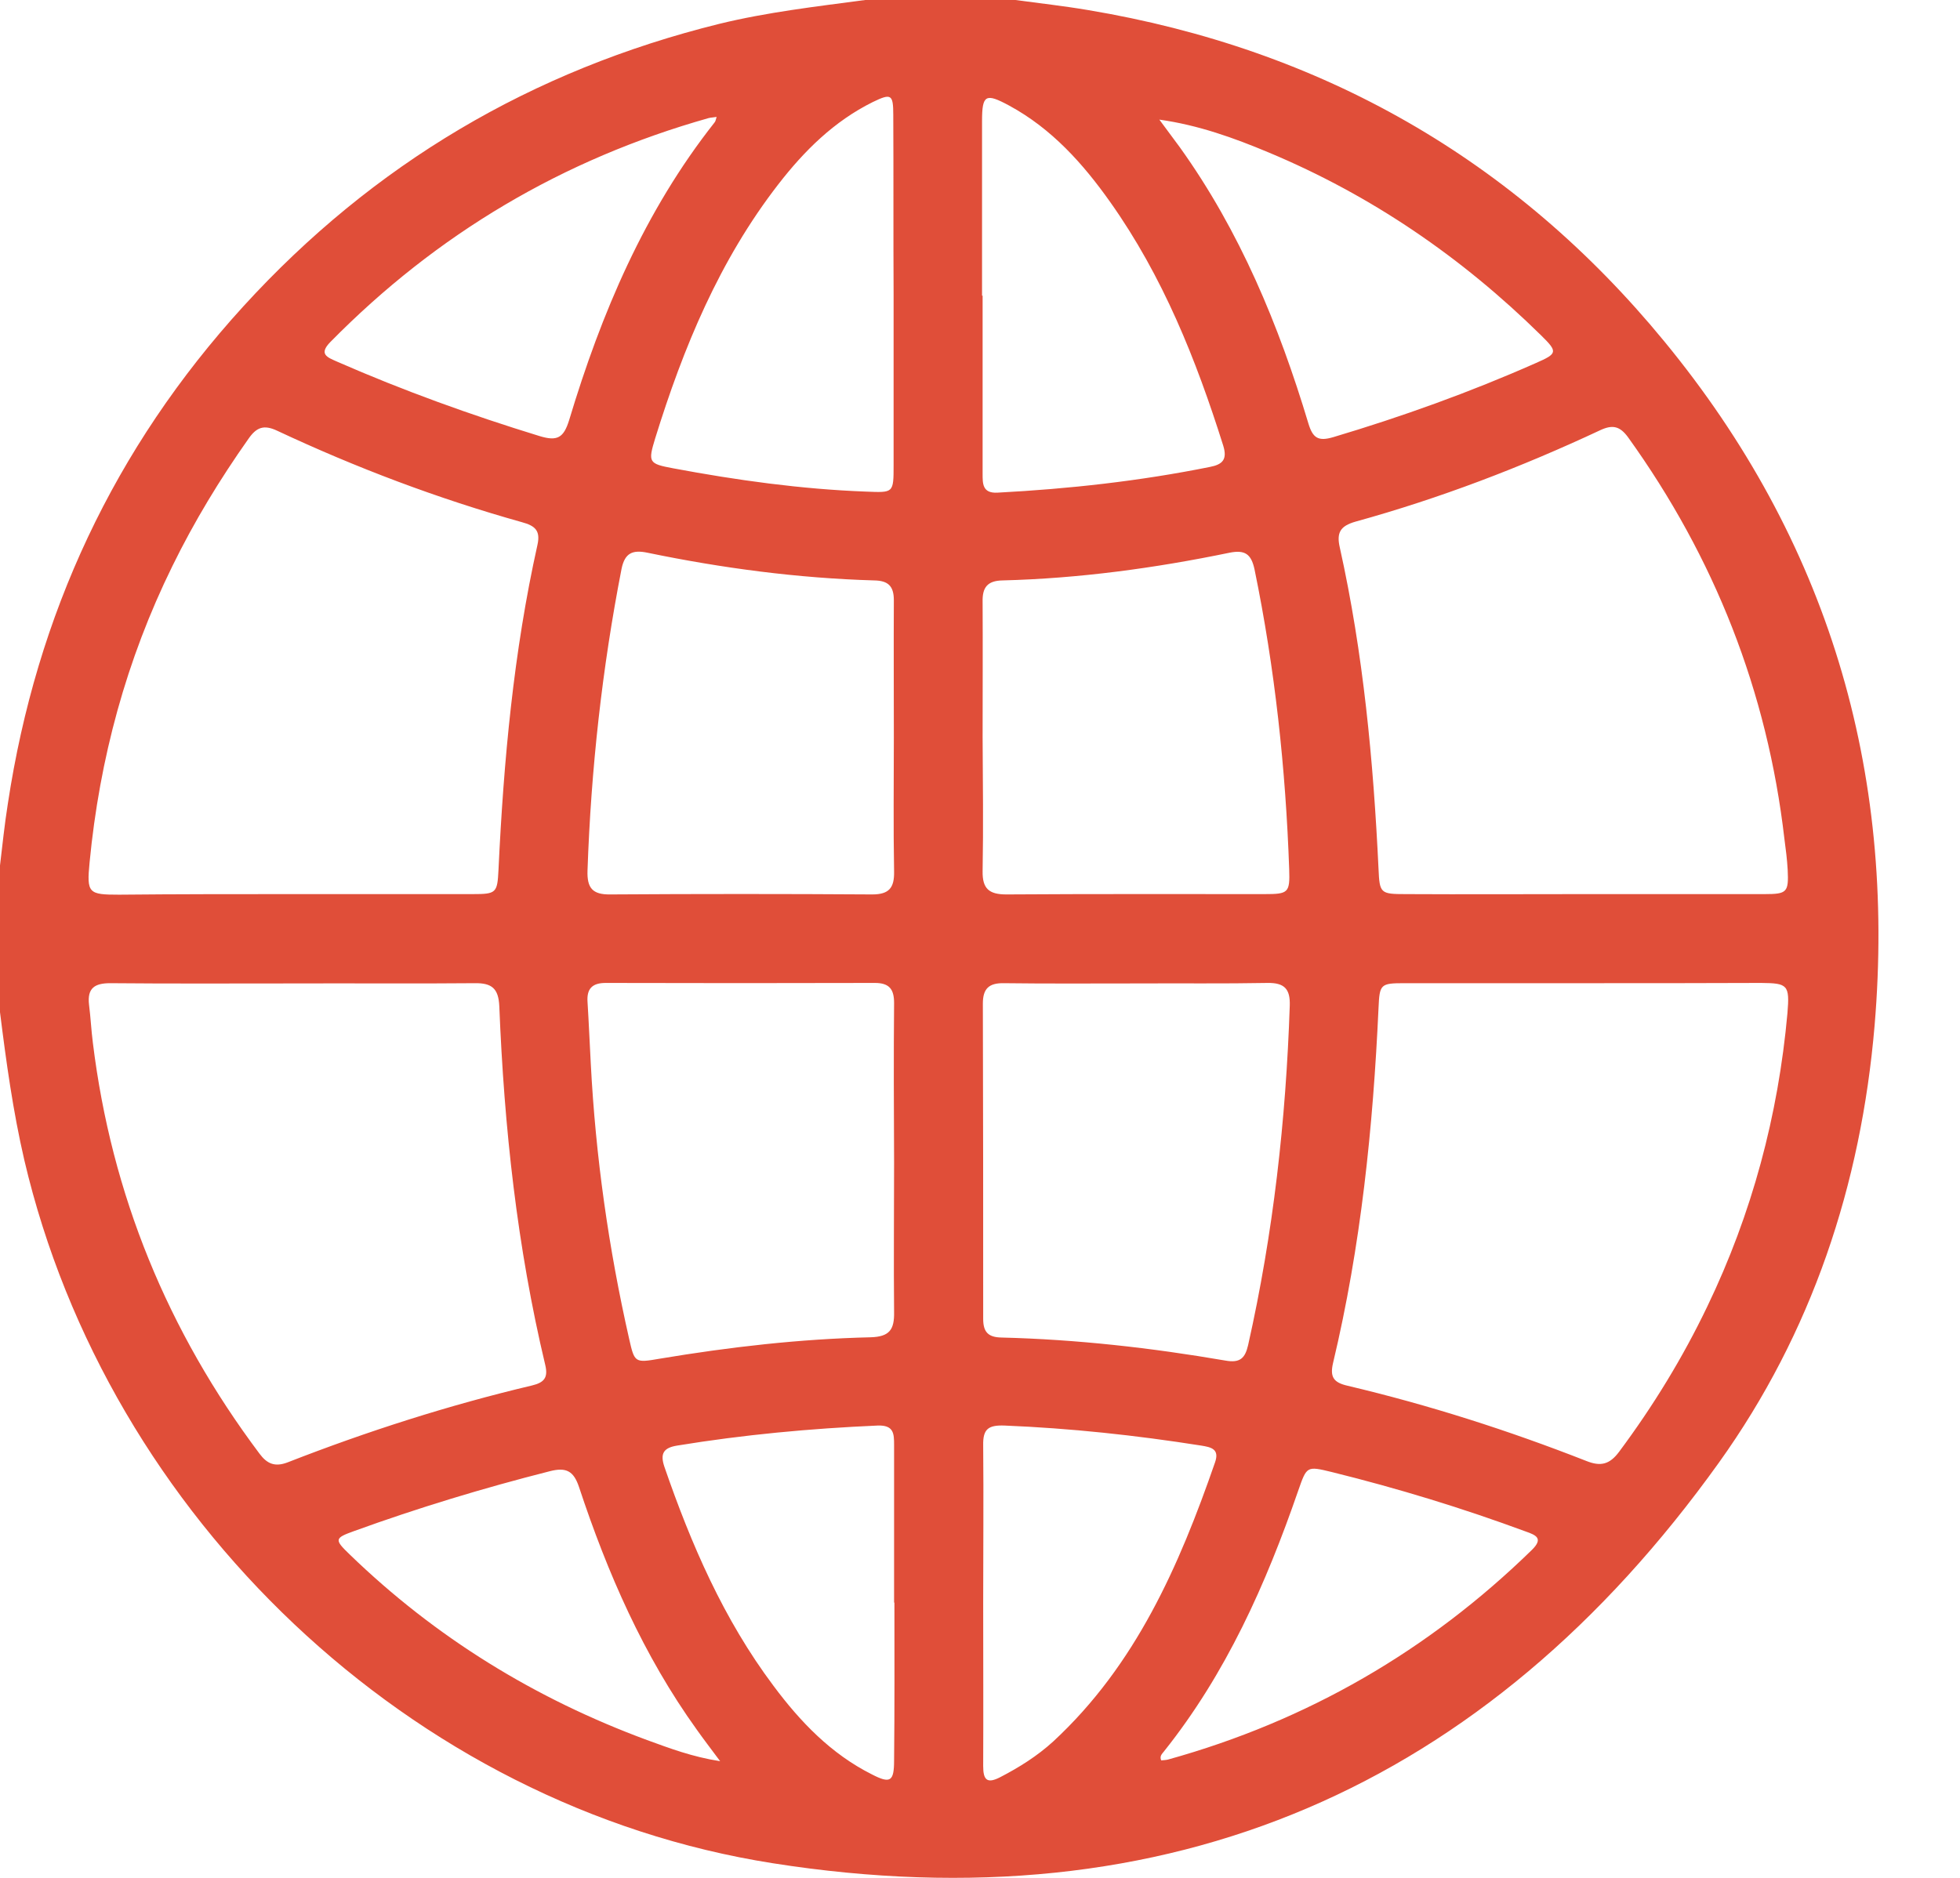
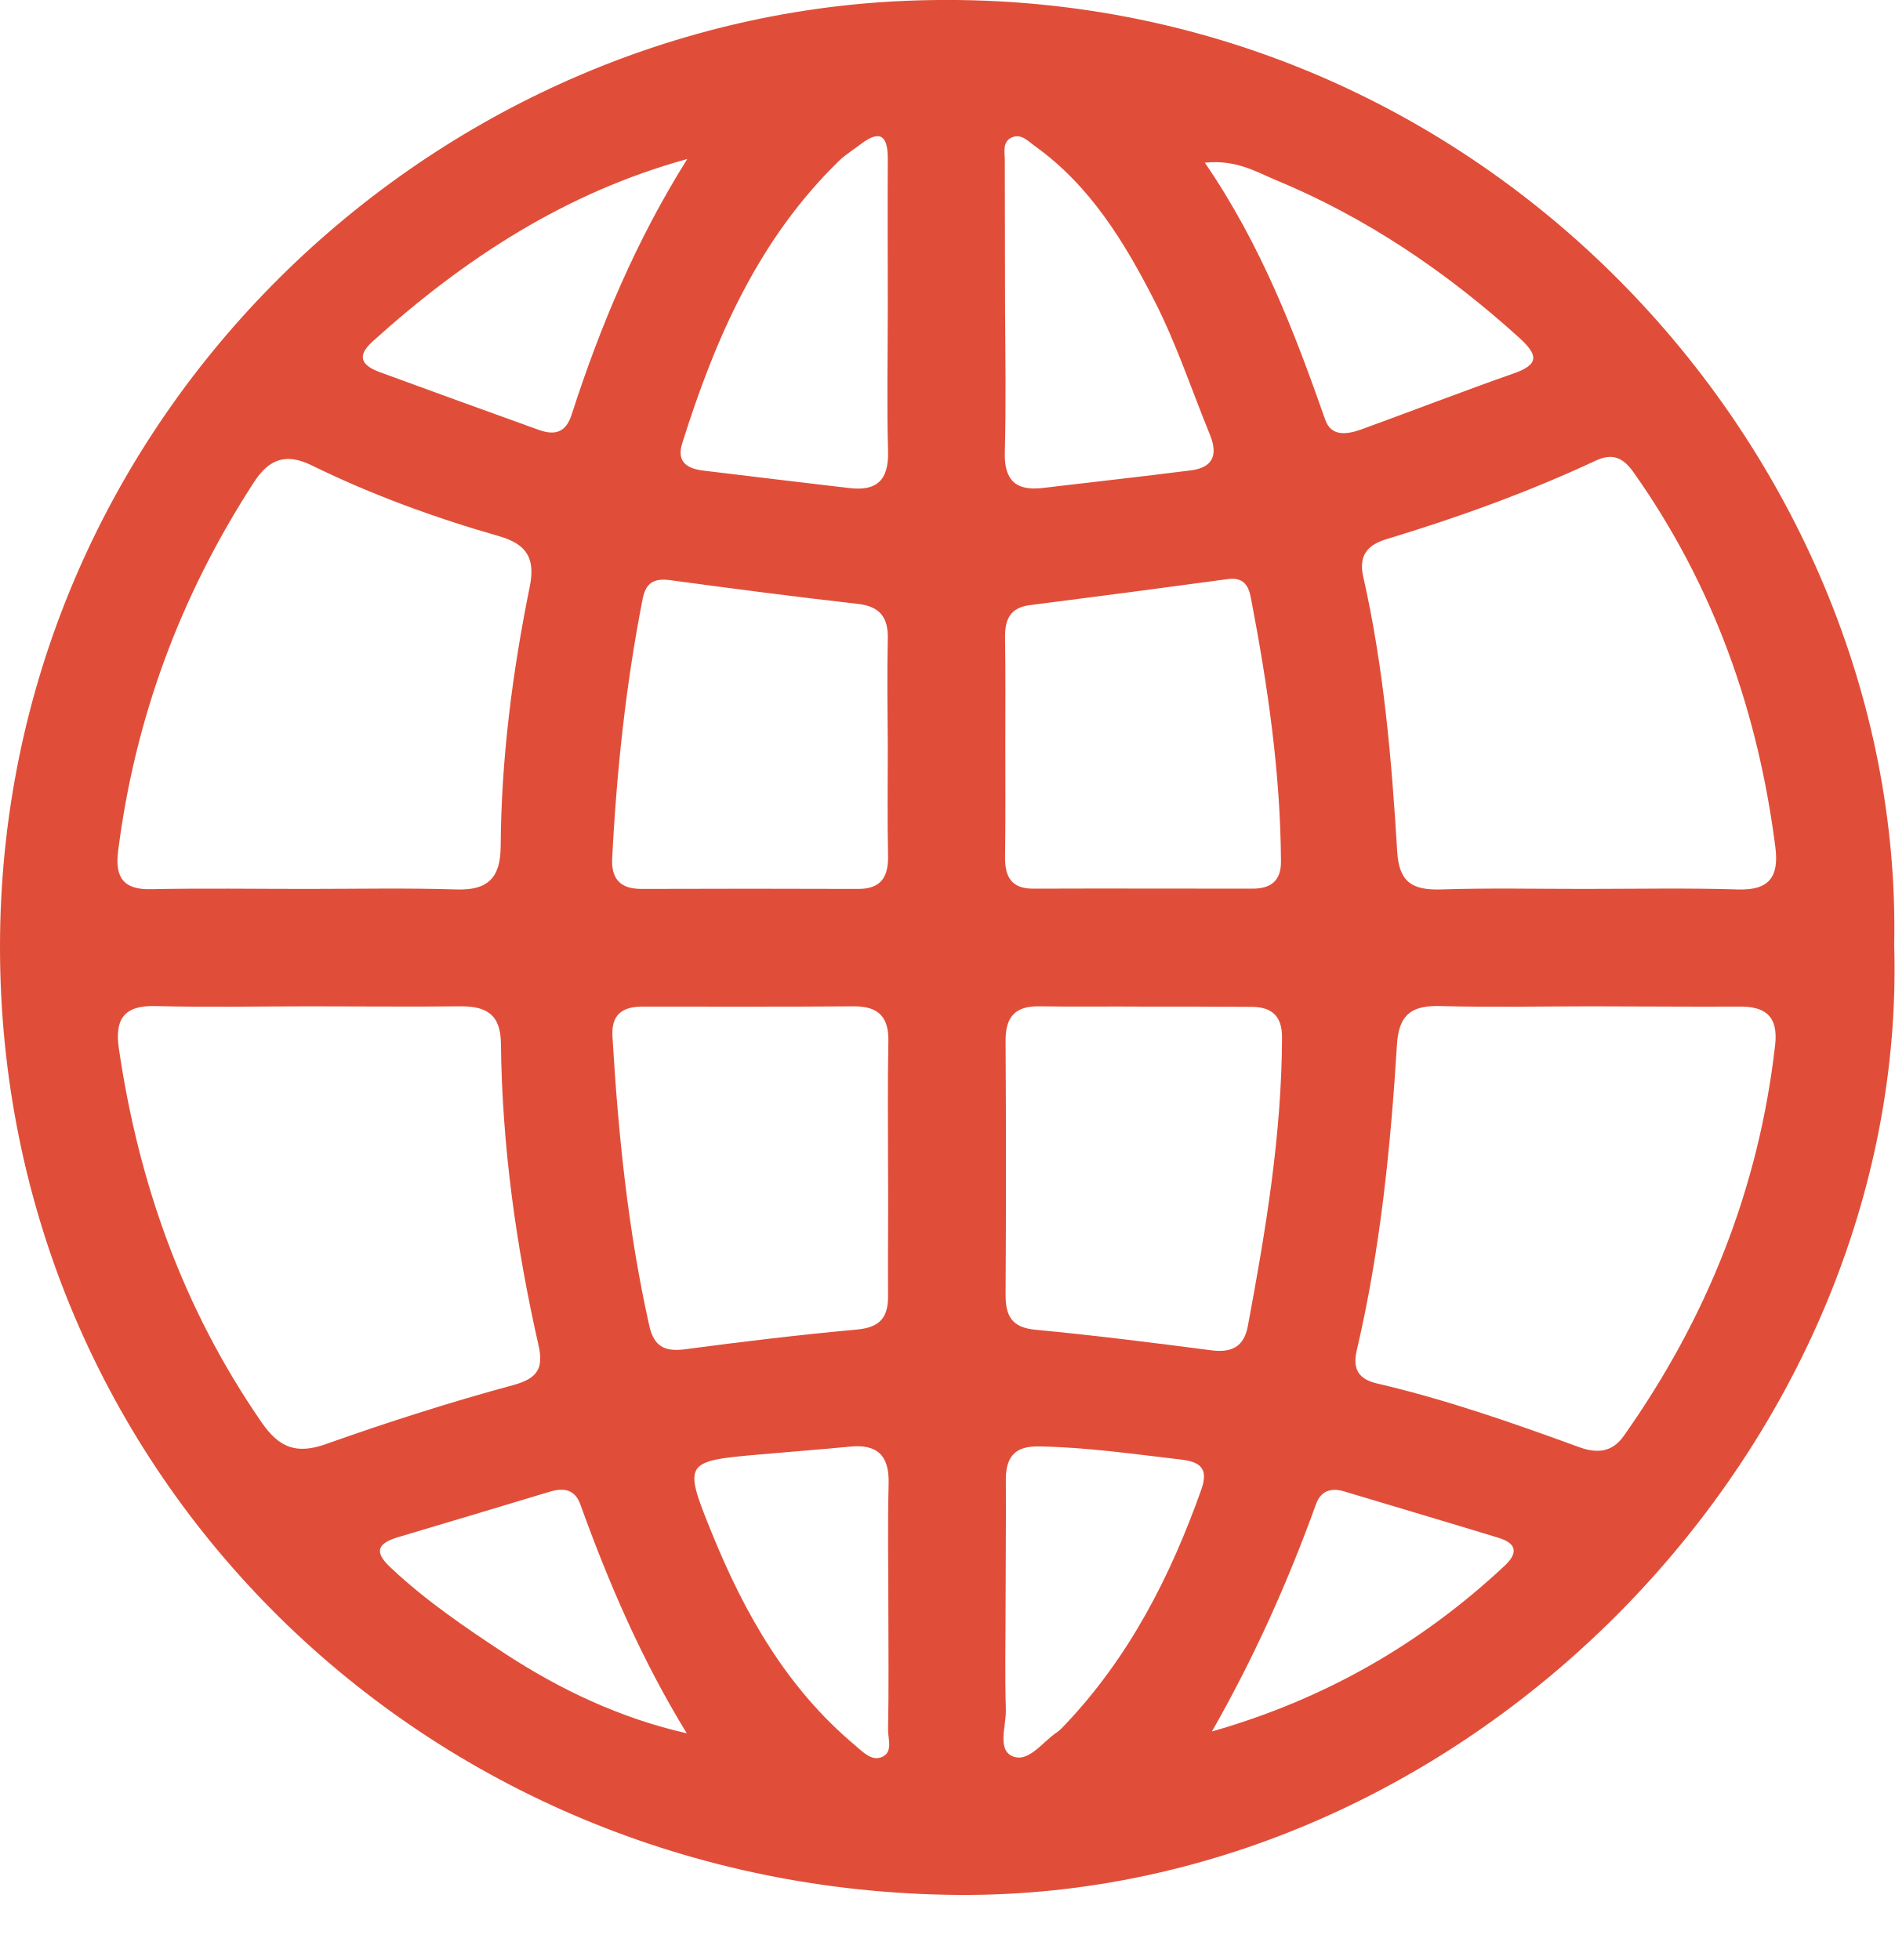
- <svg xmlns="http://www.w3.org/2000/svg" width="24" height="23" viewBox="0 0 24 23" fill="none">
-   <path d="M10.594 0C11.207 0 11.82 0 12.433 0C12.728 0.04 13.026 0.073 13.321 0.123C16.177 0.6 18.547 1.95 20.379 4.181C22.377 6.611 23.219 9.426 22.954 12.563C22.788 14.512 22.185 16.326 21.048 17.914C18.195 21.899 14.312 23.584 9.464 22.821C5.03 22.125 1.322 18.577 0.298 14.21C0.159 13.61 0.076 13.007 0 12.397C0 11.797 0 11.2 0 10.6C0.03 10.348 0.056 10.096 0.096 9.844C0.447 7.526 1.398 5.487 2.979 3.753C4.57 2.009 6.515 0.859 8.808 0.292C9.394 0.149 9.994 0.08 10.594 0ZM3.592 12.045C2.843 12.045 2.098 12.049 1.349 12.042C1.16 12.042 1.067 12.102 1.09 12.304C1.11 12.46 1.117 12.616 1.137 12.771C1.365 14.632 2.054 16.306 3.178 17.805C3.271 17.93 3.367 17.97 3.522 17.911C4.5 17.529 5.494 17.211 6.515 16.969C6.664 16.933 6.713 16.873 6.677 16.72C6.332 15.275 6.173 13.806 6.114 12.324C6.104 12.108 6.024 12.039 5.815 12.042C5.07 12.049 4.331 12.042 3.592 12.045ZM19.415 12.042C18.676 12.042 17.933 12.042 17.195 12.042C16.903 12.042 16.893 12.055 16.88 12.344C16.813 13.809 16.664 15.265 16.323 16.694C16.283 16.866 16.33 16.933 16.499 16.972C17.496 17.208 18.47 17.519 19.425 17.894C19.6 17.964 19.71 17.937 19.826 17.781C20.243 17.221 20.604 16.631 20.906 16.001C21.453 14.864 21.774 13.663 21.887 12.41C21.916 12.062 21.89 12.042 21.565 12.039C20.849 12.042 20.13 12.042 19.415 12.042ZM19.388 10.951C20.127 10.951 20.869 10.951 21.608 10.951C21.883 10.951 21.903 10.928 21.89 10.653C21.883 10.527 21.867 10.401 21.85 10.275C21.641 8.468 20.995 6.83 19.935 5.355C19.835 5.219 19.746 5.199 19.597 5.268C18.626 5.723 17.629 6.104 16.598 6.389C16.413 6.442 16.363 6.522 16.406 6.707C16.694 8.004 16.817 9.32 16.88 10.643C16.893 10.941 16.903 10.951 17.211 10.951C17.937 10.955 18.662 10.951 19.388 10.951ZM3.589 10.951C4.321 10.951 5.053 10.951 5.786 10.951C6.077 10.951 6.09 10.938 6.104 10.653C6.167 9.317 6.289 7.984 6.581 6.674C6.621 6.495 6.548 6.439 6.392 6.396C5.361 6.107 4.361 5.729 3.393 5.275C3.231 5.199 3.141 5.232 3.042 5.375C2.691 5.872 2.379 6.386 2.111 6.933C1.547 8.08 1.219 9.293 1.097 10.563C1.06 10.941 1.084 10.958 1.458 10.958C2.167 10.951 2.88 10.951 3.589 10.951ZM13.927 12.045C13.38 12.045 12.834 12.049 12.29 12.042C12.111 12.039 12.035 12.108 12.035 12.291C12.039 13.577 12.039 14.864 12.039 16.153C12.039 16.316 12.101 16.379 12.264 16.382C13.185 16.405 14.096 16.508 15.004 16.664C15.186 16.697 15.246 16.634 15.283 16.475C15.591 15.106 15.746 13.72 15.793 12.317C15.8 12.112 15.727 12.036 15.521 12.039C14.991 12.049 14.457 12.042 13.927 12.045ZM10.948 14.237C10.945 14.237 10.945 14.237 10.948 14.237C10.945 13.587 10.942 12.937 10.948 12.284C10.948 12.115 10.889 12.039 10.713 12.039C9.613 12.042 8.516 12.042 7.416 12.039C7.254 12.039 7.184 12.108 7.194 12.268C7.21 12.52 7.22 12.775 7.234 13.027C7.293 14.164 7.452 15.288 7.704 16.399C7.77 16.691 7.774 16.694 8.079 16.641C8.934 16.498 9.795 16.399 10.66 16.379C10.892 16.372 10.952 16.286 10.948 16.07C10.942 15.464 10.948 14.85 10.948 14.237ZM10.945 9.035C10.942 9.035 10.942 9.035 10.945 9.035C10.945 8.475 10.942 7.911 10.945 7.351C10.945 7.178 10.875 7.112 10.706 7.109C9.769 7.082 8.844 6.959 7.93 6.77C7.744 6.731 7.651 6.774 7.611 6.966C7.373 8.186 7.237 9.419 7.194 10.663C7.187 10.875 7.254 10.958 7.472 10.955C8.543 10.948 9.61 10.948 10.68 10.955C10.889 10.955 10.952 10.872 10.948 10.673C10.938 10.129 10.945 9.582 10.945 9.035ZM12.032 9.032C12.035 9.579 12.042 10.122 12.032 10.669C12.028 10.885 12.111 10.955 12.323 10.955C13.377 10.948 14.431 10.951 15.485 10.951C15.776 10.951 15.796 10.935 15.786 10.646C15.743 9.413 15.611 8.186 15.362 6.976C15.322 6.787 15.246 6.731 15.054 6.77C14.139 6.959 13.211 7.085 12.277 7.109C12.088 7.112 12.028 7.198 12.032 7.37C12.035 7.924 12.032 8.478 12.032 9.032ZM10.942 3.604C10.938 2.871 10.942 2.139 10.938 1.406C10.938 1.154 10.912 1.141 10.687 1.25C10.213 1.485 9.848 1.847 9.53 2.258C8.808 3.19 8.367 4.257 8.022 5.371C7.933 5.663 7.943 5.68 8.244 5.736C9.023 5.882 9.808 5.991 10.6 6.021C10.942 6.034 10.942 6.044 10.942 5.693C10.942 4.997 10.942 4.3 10.942 3.604ZM12.025 3.621C12.028 3.621 12.028 3.621 12.032 3.621C12.032 4.347 12.032 5.073 12.032 5.799C12.032 5.922 12.028 6.044 12.214 6.034C13.089 5.988 13.957 5.892 14.815 5.719C14.971 5.689 15.031 5.627 14.978 5.457C14.646 4.403 14.239 3.385 13.596 2.477C13.261 2.003 12.877 1.575 12.357 1.293C12.068 1.137 12.025 1.16 12.025 1.485C12.025 2.198 12.025 2.911 12.025 3.621ZM12.039 19.635C12.039 20.301 12.042 20.964 12.039 21.631C12.039 21.803 12.088 21.849 12.247 21.767C12.479 21.647 12.701 21.508 12.897 21.329C13.907 20.394 14.438 19.18 14.878 17.911C14.935 17.748 14.832 17.725 14.706 17.705C13.907 17.579 13.109 17.493 12.3 17.46C12.101 17.453 12.035 17.503 12.039 17.702C12.045 18.348 12.039 18.991 12.039 19.635ZM10.952 19.628H10.948C10.948 18.985 10.948 18.342 10.948 17.698C10.948 17.559 10.945 17.453 10.746 17.46C9.924 17.496 9.106 17.572 8.294 17.705C8.122 17.732 8.082 17.805 8.135 17.964C8.463 18.915 8.861 19.834 9.47 20.646C9.798 21.087 10.176 21.482 10.677 21.733C10.902 21.849 10.948 21.82 10.948 21.561C10.955 20.915 10.952 20.271 10.952 19.628ZM14.196 1.465C14.278 1.578 14.365 1.691 14.447 1.804C15.183 2.831 15.66 3.985 16.021 5.186C16.075 5.365 16.141 5.408 16.323 5.355C17.168 5.103 18 4.804 18.808 4.446C19.073 4.33 19.077 4.31 18.868 4.105C17.897 3.15 16.794 2.394 15.534 1.867C15.107 1.688 14.673 1.532 14.196 1.465ZM8.775 1.432C8.735 1.439 8.705 1.439 8.678 1.446C6.892 1.95 5.348 2.865 4.046 4.188C3.897 4.34 4.01 4.377 4.129 4.43C4.937 4.784 5.766 5.083 6.607 5.341C6.826 5.408 6.902 5.361 6.969 5.146C7.363 3.836 7.893 2.586 8.748 1.502C8.761 1.489 8.765 1.465 8.775 1.432ZM8.818 21.571C8.705 21.419 8.615 21.302 8.533 21.186C7.88 20.278 7.439 19.267 7.091 18.216C7.025 18.017 6.935 17.967 6.73 18.02C5.918 18.226 5.12 18.468 4.334 18.753C4.096 18.839 4.092 18.856 4.281 19.038C5.332 20.056 6.551 20.805 7.923 21.312C8.198 21.412 8.476 21.518 8.818 21.571ZM14.219 21.561C14.245 21.558 14.275 21.558 14.302 21.551C16.008 21.077 17.493 20.218 18.759 18.982C18.901 18.842 18.808 18.802 18.686 18.759C17.907 18.471 17.115 18.229 16.31 18.03C15.998 17.954 16.002 17.957 15.896 18.259C15.501 19.403 15.014 20.497 14.252 21.452C14.229 21.482 14.196 21.508 14.219 21.561Z" fill="#E04E39" />
+ <svg xmlns="http://www.w3.org/2000/svg" width="29" height="30" viewBox="0 0 29 30" fill="none">
+   <path d="M28.992 14.46C29.214 22.078 22.518 29.056 14.669 29.004C6.502 28.944 -0.008 22.554 7.48886e-06 14.48C0.008 6.491 6.478 0.314 13.875 0.012C22.619 -0.346 29.141 6.926 28.992 14.46ZM4.739 15.403C3.953 15.403 3.166 15.419 2.38 15.399C1.896 15.386 1.755 15.6 1.819 16.047C2.122 18.118 2.807 20.04 4.005 21.772C4.271 22.159 4.538 22.264 4.989 22.103C5.933 21.768 6.889 21.462 7.857 21.2C8.24 21.095 8.321 20.934 8.24 20.58C7.897 19.065 7.684 17.53 7.667 15.975C7.663 15.527 7.446 15.399 7.042 15.403C6.272 15.411 5.506 15.403 4.739 15.403ZM24.354 15.403C23.587 15.403 22.817 15.419 22.05 15.399C21.615 15.386 21.409 15.519 21.381 15.991C21.284 17.562 21.127 19.125 20.768 20.66C20.699 20.946 20.784 21.108 21.078 21.176C22.135 21.422 23.156 21.78 24.172 22.151C24.442 22.248 24.672 22.232 24.85 21.982C26.124 20.181 26.919 18.195 27.169 15.999C27.221 15.556 27.02 15.395 26.596 15.407C25.85 15.411 25.104 15.403 24.354 15.403ZM4.683 13.606C5.449 13.606 6.219 13.59 6.986 13.614C7.466 13.63 7.659 13.437 7.663 12.961C7.671 11.623 7.841 10.298 8.107 8.985C8.196 8.553 8.071 8.332 7.639 8.207C6.655 7.925 5.691 7.574 4.771 7.123C4.368 6.926 4.114 7.031 3.884 7.385C2.763 9.113 2.065 10.991 1.807 13.034C1.759 13.428 1.888 13.622 2.315 13.61C3.11 13.594 3.896 13.606 4.683 13.606ZM24.237 13.606C25.023 13.606 25.814 13.59 26.6 13.614C27.084 13.63 27.229 13.416 27.173 12.969C26.907 10.886 26.225 8.96 25.007 7.236C24.846 7.006 24.684 6.926 24.414 7.055C23.378 7.538 22.305 7.925 21.212 8.255C20.913 8.348 20.796 8.517 20.865 8.827C21.179 10.213 21.3 11.623 21.385 13.034C21.413 13.513 21.627 13.626 22.055 13.614C22.776 13.59 23.506 13.606 24.237 13.606ZM17.501 15.407C17.501 15.403 17.501 15.403 17.501 15.407C16.973 15.403 16.44 15.411 15.912 15.403C15.537 15.395 15.387 15.564 15.391 15.938C15.399 17.232 15.399 18.529 15.391 19.822C15.391 20.149 15.492 20.322 15.855 20.354C16.755 20.439 17.646 20.552 18.541 20.668C18.852 20.709 19.038 20.612 19.098 20.302C19.372 18.835 19.618 17.369 19.622 15.874C19.622 15.552 19.465 15.411 19.154 15.411C18.598 15.407 18.049 15.407 17.501 15.407ZM13.592 17.884C13.592 17.236 13.584 16.587 13.597 15.942C13.605 15.572 13.451 15.403 13.076 15.403C11.995 15.411 10.914 15.407 9.833 15.407C9.519 15.407 9.353 15.536 9.374 15.866C9.462 17.357 9.612 18.835 9.938 20.294C10.011 20.616 10.18 20.692 10.487 20.652C11.362 20.535 12.237 20.431 13.117 20.35C13.472 20.318 13.597 20.161 13.592 19.826C13.588 19.178 13.597 18.529 13.592 17.884ZM15.387 11.402C15.387 11.97 15.391 12.538 15.383 13.11C15.379 13.412 15.472 13.602 15.811 13.602C16.932 13.598 18.049 13.602 19.171 13.602C19.457 13.602 19.61 13.477 19.606 13.179C19.598 11.821 19.401 10.483 19.146 9.154C19.11 8.956 19.026 8.831 18.791 8.864C17.779 9.001 16.771 9.134 15.758 9.263C15.456 9.303 15.379 9.488 15.383 9.758C15.391 10.302 15.387 10.854 15.387 11.402ZM13.588 11.434C13.584 10.882 13.576 10.334 13.588 9.782C13.597 9.448 13.467 9.279 13.121 9.242C12.165 9.134 11.209 9.009 10.257 8.88C10.015 8.848 9.886 8.916 9.837 9.162C9.579 10.475 9.438 11.801 9.37 13.134C9.353 13.453 9.495 13.606 9.817 13.606C10.918 13.602 12.02 13.602 13.125 13.606C13.492 13.61 13.601 13.416 13.592 13.086C13.58 12.534 13.588 11.986 13.588 11.434ZM15.383 4.706C15.387 5.451 15.399 6.197 15.379 6.938C15.371 7.353 15.553 7.514 15.948 7.47C16.706 7.381 17.465 7.296 18.223 7.2C18.558 7.159 18.646 6.97 18.521 6.66C18.239 5.971 18.005 5.258 17.666 4.597C17.21 3.707 16.69 2.849 15.851 2.244C15.742 2.168 15.633 2.039 15.488 2.103C15.331 2.172 15.383 2.341 15.379 2.47C15.379 3.215 15.383 3.961 15.383 4.706ZM13.588 4.726C13.588 3.961 13.584 3.195 13.588 2.425C13.588 2.083 13.476 1.978 13.177 2.204C13.068 2.289 12.947 2.361 12.85 2.454C11.612 3.654 10.947 5.177 10.442 6.785C10.346 7.087 10.539 7.176 10.773 7.204C11.515 7.296 12.253 7.381 12.996 7.47C13.423 7.522 13.605 7.345 13.592 6.906C13.572 6.18 13.588 5.451 13.588 4.726ZM15.391 24.572C15.391 25.104 15.379 25.636 15.395 26.164C15.403 26.41 15.262 26.772 15.488 26.877C15.738 26.994 15.952 26.663 16.178 26.514C16.226 26.482 16.267 26.434 16.307 26.393C17.287 25.358 17.916 24.125 18.388 22.796C18.505 22.461 18.352 22.373 18.074 22.34C17.352 22.256 16.63 22.151 15.9 22.139C15.504 22.131 15.387 22.328 15.395 22.687C15.399 23.311 15.391 23.94 15.391 24.572ZM13.597 24.653C13.597 24.004 13.584 23.36 13.601 22.711C13.613 22.272 13.423 22.099 13 22.143C12.552 22.187 12.1 22.22 11.652 22.26C10.467 22.364 10.45 22.369 10.898 23.472C11.398 24.701 12.044 25.837 13.08 26.708C13.197 26.804 13.33 26.957 13.488 26.897C13.673 26.828 13.592 26.623 13.592 26.478C13.605 25.87 13.597 25.261 13.597 24.653ZM18.441 2.49C19.304 3.751 19.812 5.081 20.284 6.426C20.377 6.692 20.627 6.648 20.84 6.571C21.615 6.289 22.385 5.991 23.164 5.717C23.571 5.576 23.535 5.427 23.252 5.169C22.135 4.158 20.905 3.324 19.509 2.748C19.211 2.623 18.917 2.442 18.441 2.49ZM10.519 2.434C8.648 2.949 7.099 3.965 5.699 5.23C5.453 5.455 5.538 5.592 5.804 5.693C6.615 5.991 7.429 6.285 8.244 6.579C8.482 6.664 8.656 6.632 8.748 6.35C9.188 4.984 9.745 3.666 10.519 2.434ZM10.511 26.53C9.825 25.41 9.317 24.234 8.882 23.025C8.797 22.792 8.623 22.767 8.402 22.836C7.631 23.07 6.861 23.299 6.09 23.529C5.756 23.63 5.731 23.767 5.99 24.004C6.522 24.504 7.123 24.911 7.728 25.31C8.575 25.862 9.487 26.297 10.511 26.53ZM18.549 26.502C20.272 26.011 21.752 25.161 23.031 23.964C23.228 23.779 23.224 23.63 22.946 23.541C22.155 23.299 21.365 23.066 20.574 22.828C20.373 22.767 20.215 22.82 20.143 23.021C19.711 24.218 19.191 25.378 18.549 26.502Z" fill="#E04E39" />
</svg>
